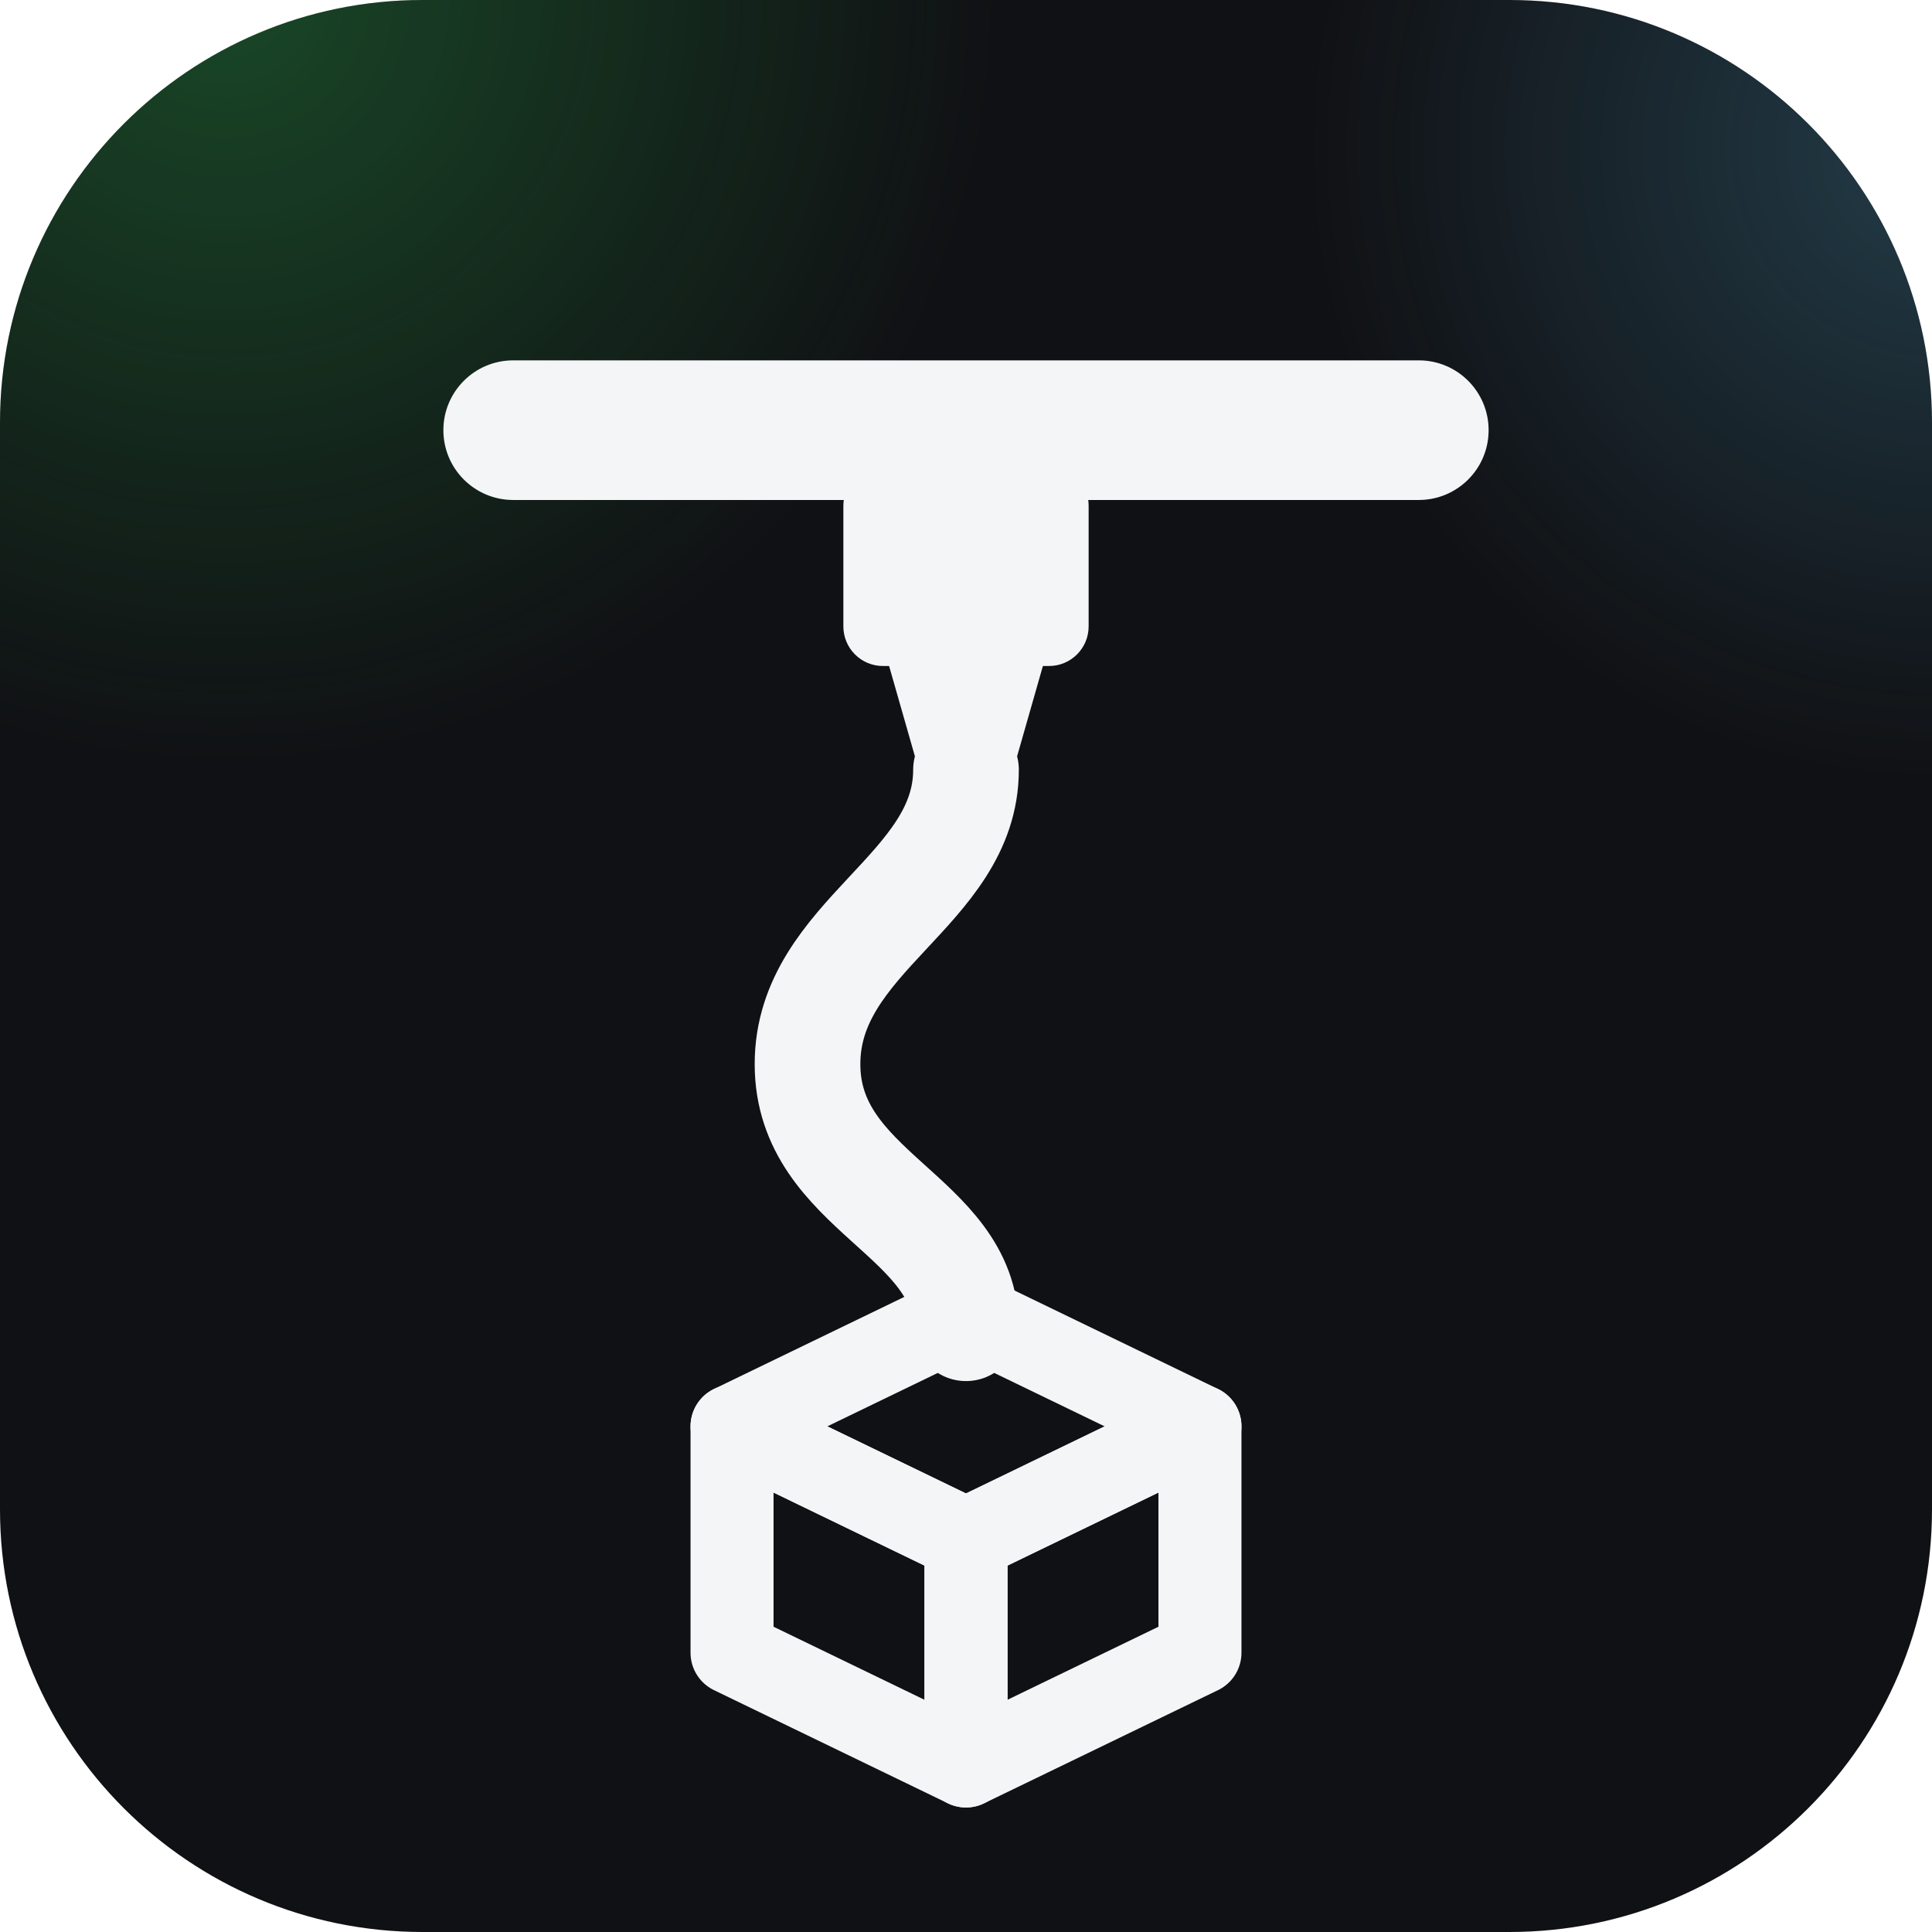
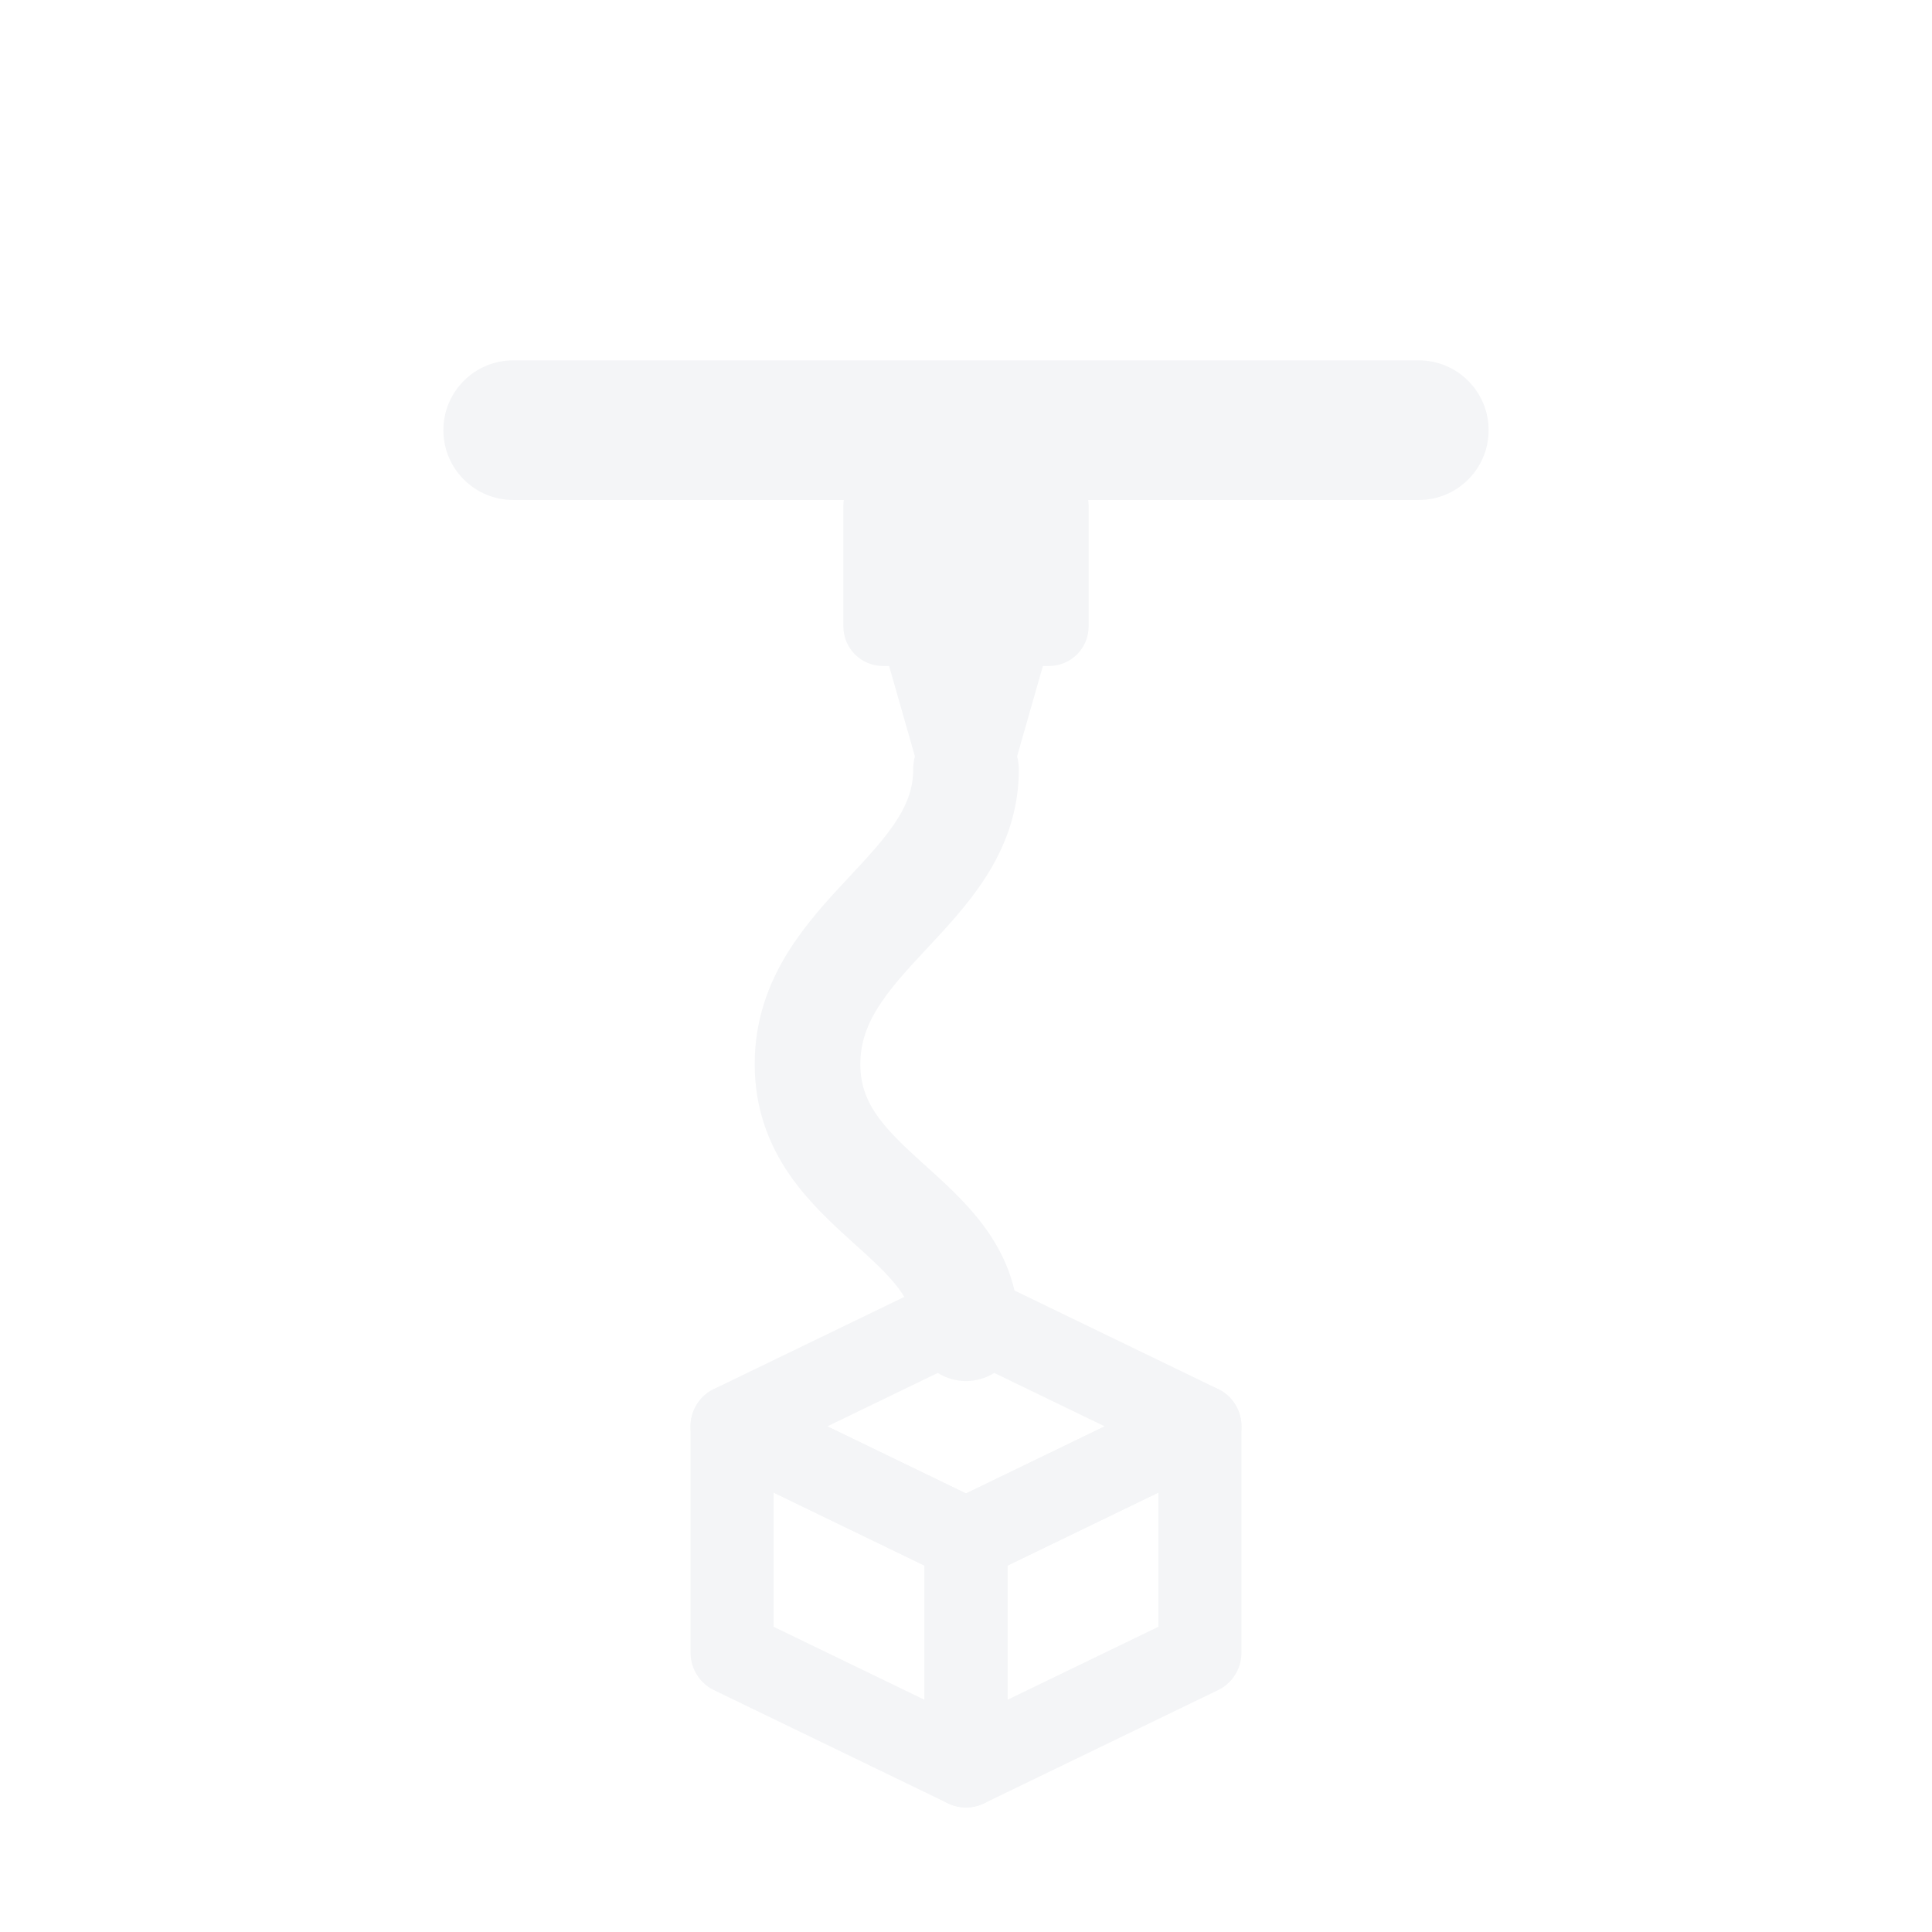
<svg xmlns="http://www.w3.org/2000/svg" viewBox="0 0 512 512" role="img" aria-label="PrintX">
-   <defs>
-     <radialGradient id="fundlyGreen" cx="12%" cy="0%" r="72%">
-       <stop offset="0%" stop-color="#30d158" stop-opacity="0.28" />
-       <stop offset="55%" stop-color="#30d158" stop-opacity="0" />
-     </radialGradient>
-     <radialGradient id="fundlyBlue" cx="100%" cy="8%" r="65%">
-       <stop offset="0%" stop-color="#64d2ff" stop-opacity="0.22" />
-       <stop offset="50%" stop-color="#64d2ff" stop-opacity="0" />
-     </radialGradient>
-   </defs>
-   <rect width="512" height="512" rx="112" fill="#101114" />
-   <rect width="512" height="512" rx="112" fill="url(#fundlyGreen)" />
-   <rect width="512" height="512" rx="112" fill="url(#fundlyBlue)" />
  <g fill="#F4F5F7" stroke="#F4F5F7" stroke-linecap="round" stroke-linejoin="round">
    <rect x="118" y="96" width="276" height="36" rx="18" />
    <rect x="224" y="124" width="64" height="52" rx="10" />
    <path d="M236 176 H276 L268 204 H244 Z" />
    <path d="M256 204          C256 236, 214 248, 214 282          C214 316, 256 322, 256 352" fill="none" stroke-width="28" />
-     <path d="M256 348          L318 378          L256 408          L194 378          Z" fill="none" stroke-width="22" />
-     <path d="M194 378          L194 438          L256 468          L256 408          Z" fill="none" stroke-width="22" />
-     <path d="M318 378          L318 438          L256 468          L256 408          Z" fill="none" stroke-width="22" />
+     <path d="M256 348 L318 378 L256 408 L194 378 Z" fill="none" stroke-width="22" />
+     <path d="M194 378 L194 438 L256 468 L256 408 Z" fill="none" stroke-width="22" />
+     <path d="M318 378 L318 438 L256 468 L256 408 Z" fill="none" stroke-width="22" />
  </g>
</svg>
